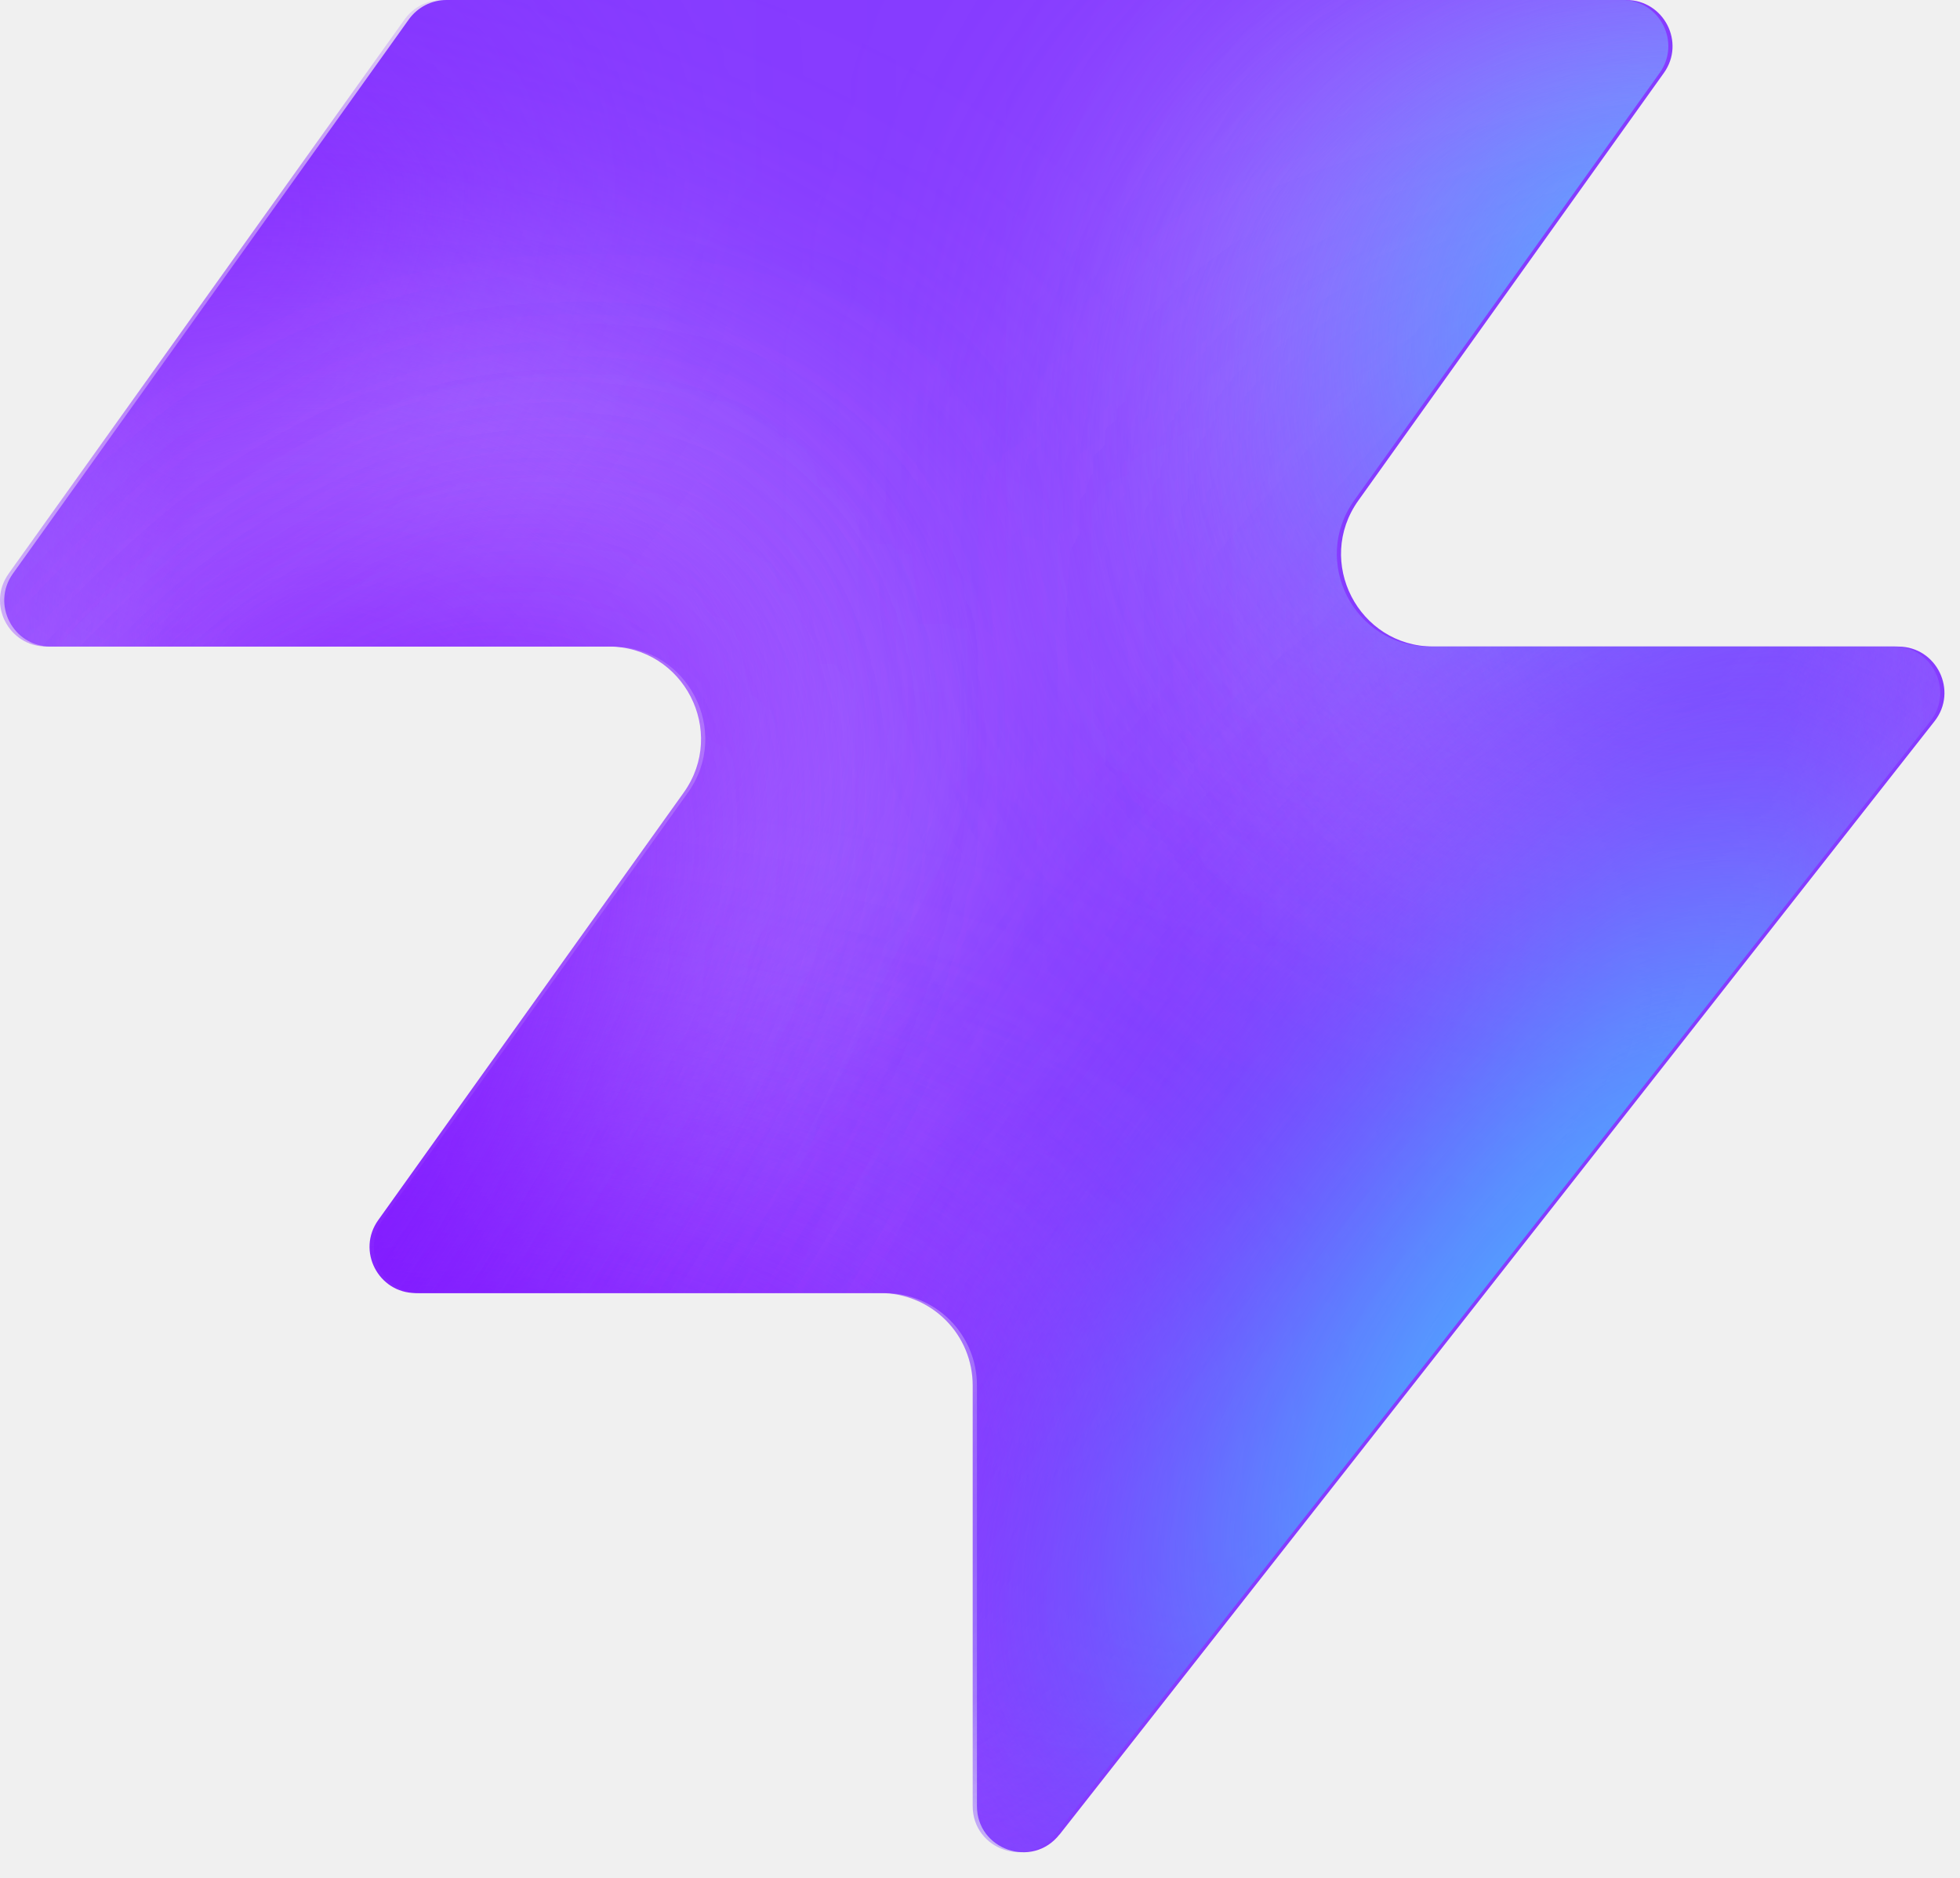
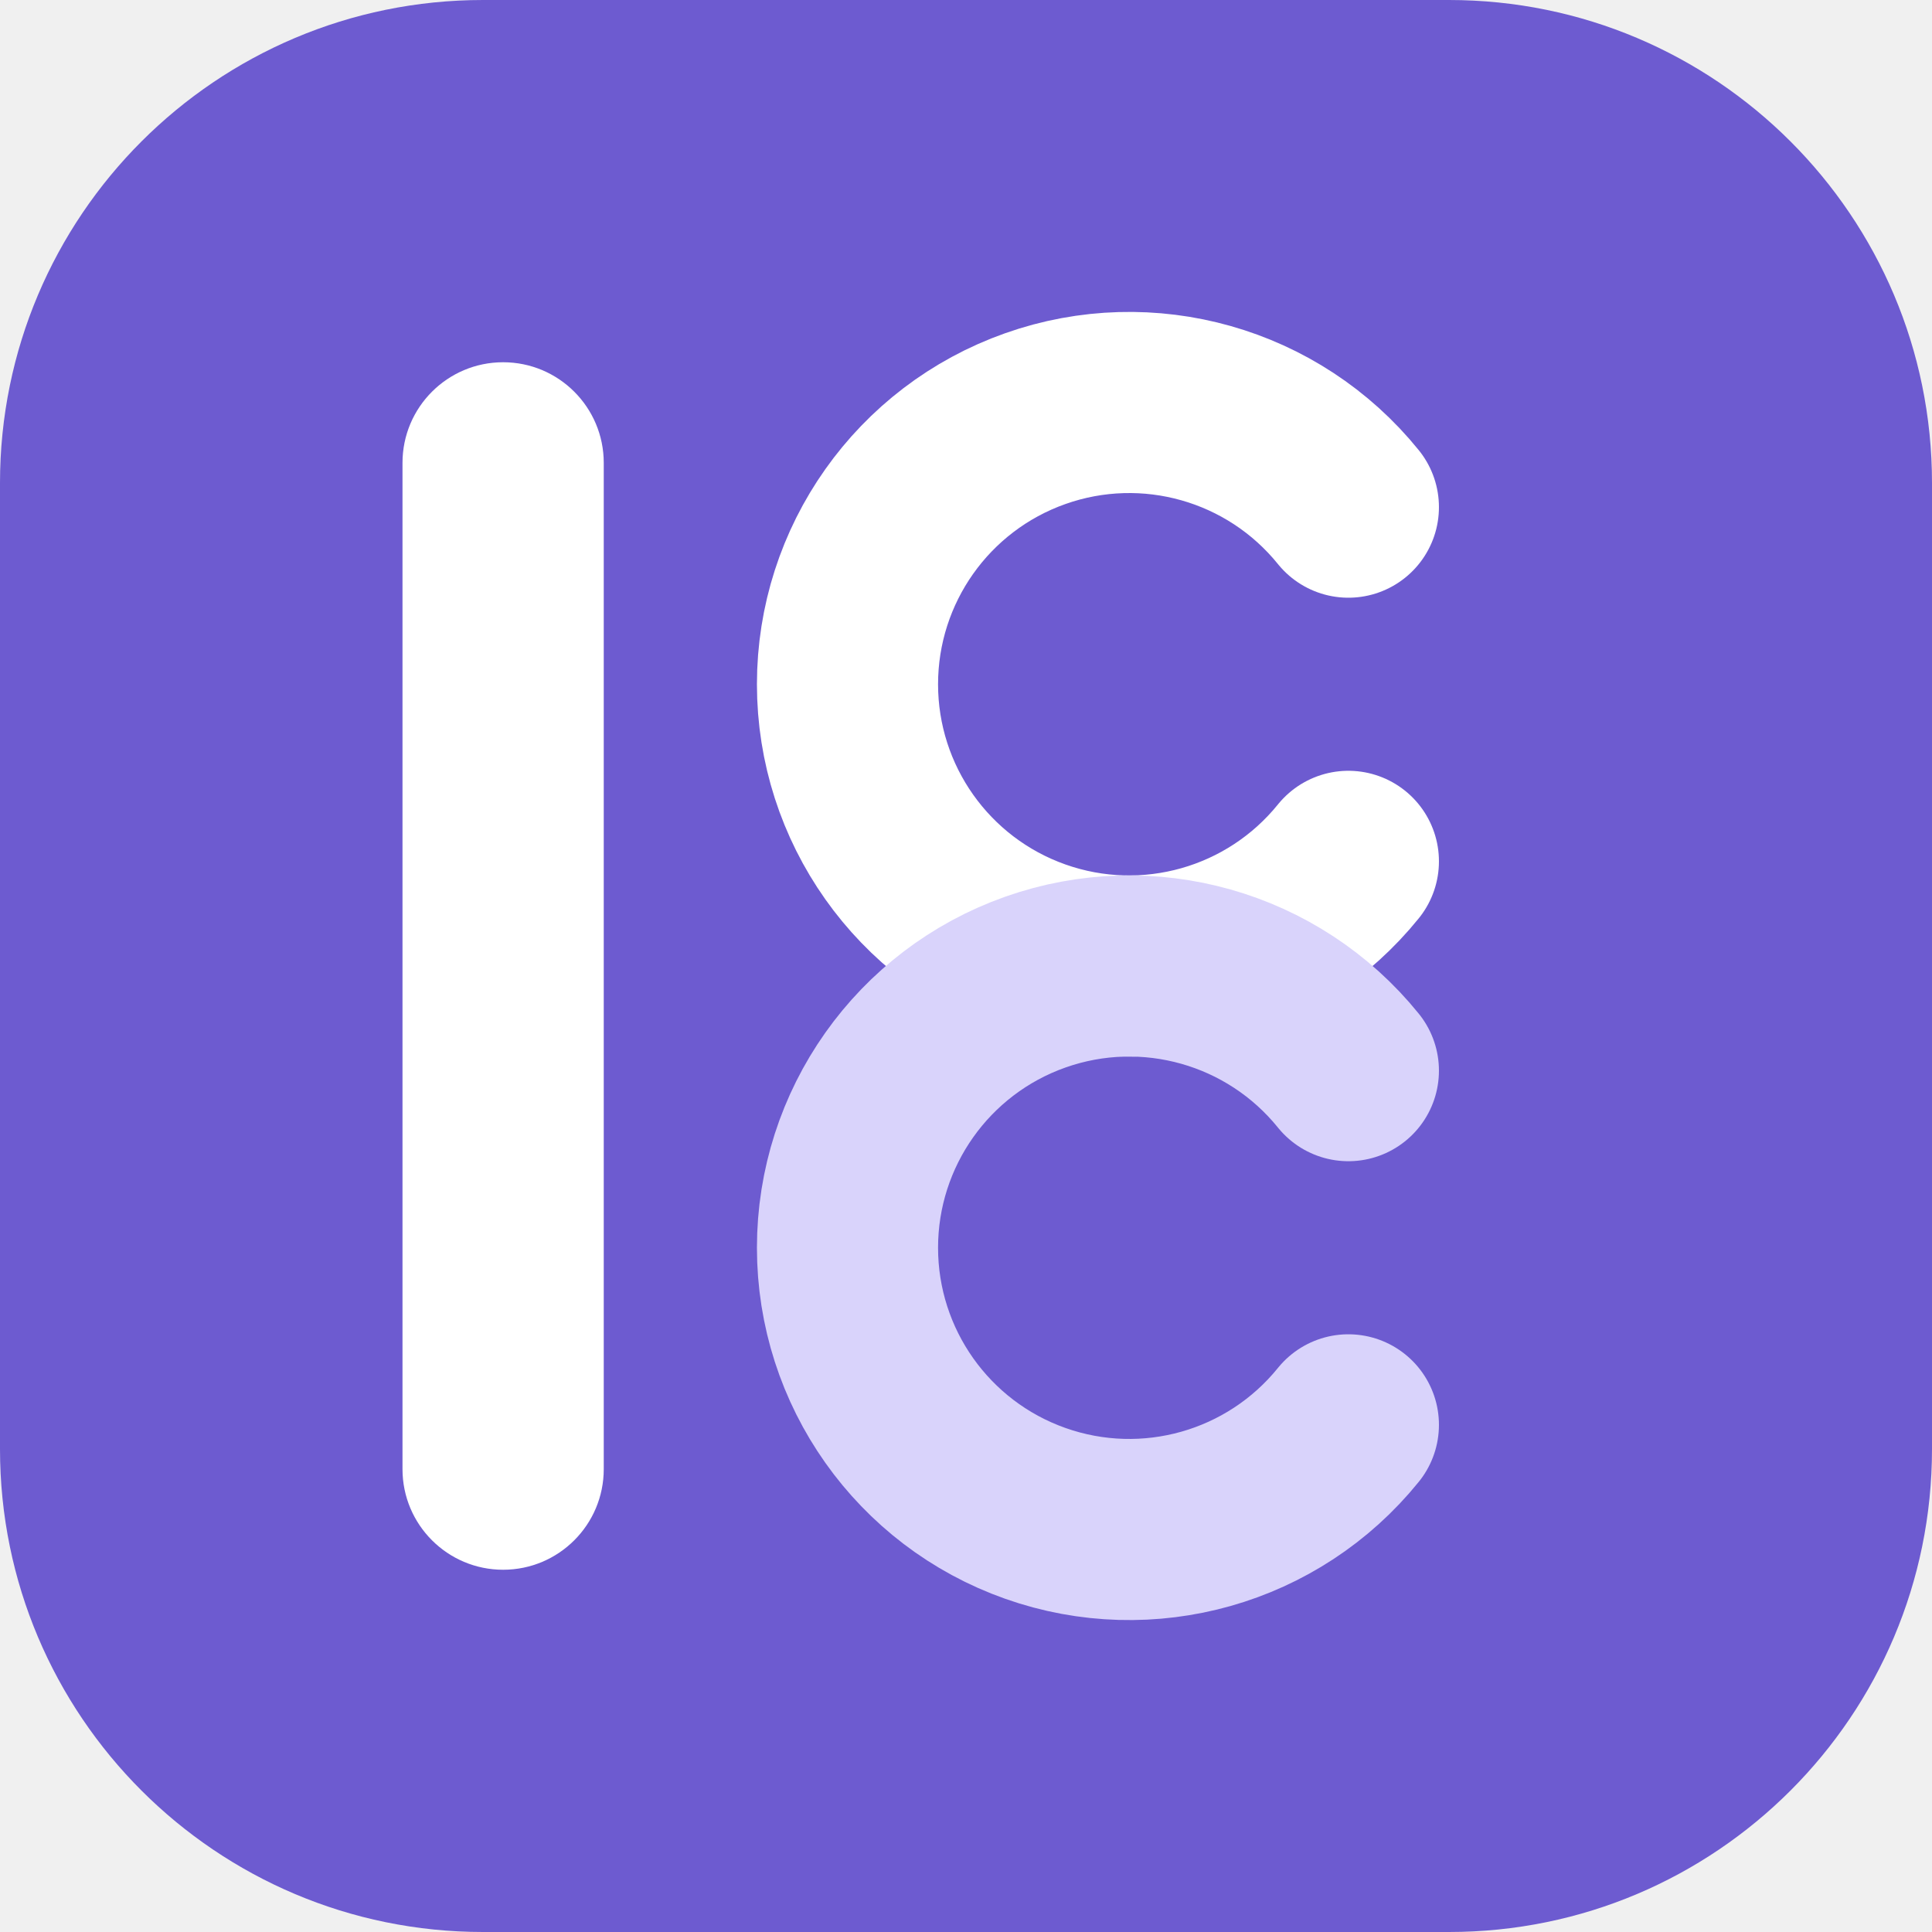
- <svg xmlns="http://www.w3.org/2000/svg" width="48" height="46" fill="none" viewBox="0 0 48 46">
-   <path fill="#863bff" d="M25.946 44.938c-.664.845-2.021.375-2.021-.698V33.937a2.26 2.26 0 0 0-2.262-2.262H10.287c-.92 0-1.456-1.04-.92-1.788l7.48-10.471c1.07-1.497 0-3.578-1.842-3.578H1.237c-.92 0-1.456-1.04-.92-1.788L10.013.474c.214-.297.556-.474.92-.474h28.894c.92 0 1.456 1.04.92 1.788l-7.48 10.471c-1.07 1.498 0 3.579 1.842 3.579h11.377c.943 0 1.473 1.088.89 1.83L25.947 44.94z" style="fill:#863bff;fill:color(display-p3 .525 .23 1);fill-opacity:1" />
-   <mask id="a" width="48" height="46" x="0" y="0" maskUnits="userSpaceOnUse" style="mask-type:alpha">
-     <path fill="#000" d="M25.842 44.938c-.664.844-2.021.375-2.021-.698V33.937a2.26 2.26 0 0 0-2.262-2.262H10.183c-.92 0-1.456-1.04-.92-1.788l7.48-10.471c1.07-1.498 0-3.579-1.842-3.579H1.133c-.92 0-1.456-1.04-.92-1.787L9.91.473c.214-.297.556-.474.92-.474h28.894c.92 0 1.456 1.04.92 1.788l-7.48 10.471c-1.07 1.498 0 3.578 1.842 3.578h11.377c.943 0 1.473 1.088.89 1.832L25.843 44.94z" style="fill:#000;fill-opacity:1" />
-   </mask>
-   <g mask="url(#a)">
-     <g filter="url(#b)">
-       <ellipse cx="5.508" cy="14.704" fill="#ede6ff" rx="5.508" ry="14.704" style="fill:#ede6ff;fill:color(display-p3 .927 .903 1);fill-opacity:1" transform="matrix(.00324 1 1 -.00324 -4.47 31.516)" />
-     </g>
-     <g filter="url(#c)">
-       <ellipse cx="10.399" cy="29.851" fill="#ede6ff" rx="10.399" ry="29.851" style="fill:#ede6ff;fill:color(display-p3 .927 .903 1);fill-opacity:1" transform="matrix(.00324 1 1 -.00324 -39.328 7.883)" />
-     </g>
-     <g filter="url(#d)">
-       <ellipse cx="5.508" cy="30.487" fill="#7e14ff" rx="5.508" ry="30.487" style="fill:#7e14ff;fill:color(display-p3 .492 .077 1);fill-opacity:1" transform="rotate(89.814 -25.913 -14.639)scale(1 -1)" />
-     </g>
-     <g filter="url(#e)">
-       <ellipse cx="5.508" cy="30.599" fill="#7e14ff" rx="5.508" ry="30.599" style="fill:#7e14ff;fill:color(display-p3 .492 .077 1);fill-opacity:1" transform="rotate(89.814 -32.644 -3.334)scale(1 -1)" />
-     </g>
-     <g filter="url(#f)">
-       <ellipse cx="5.508" cy="30.599" fill="#7e14ff" rx="5.508" ry="30.599" style="fill:#7e14ff;fill:color(display-p3 .492 .077 1);fill-opacity:1" transform="matrix(.00324 1 1 -.00324 -34.34 30.47)" />
-     </g>
-     <g filter="url(#g)">
-       <ellipse cx="14.072" cy="22.078" fill="#ede6ff" rx="14.072" ry="22.078" style="fill:#ede6ff;fill:color(display-p3 .927 .903 1);fill-opacity:1" transform="rotate(93.35 24.506 48.493)scale(-1 1)" />
-     </g>
-     <g filter="url(#h)">
-       <ellipse cx="3.47" cy="21.501" fill="#7e14ff" rx="3.47" ry="21.501" style="fill:#7e14ff;fill:color(display-p3 .492 .077 1);fill-opacity:1" transform="rotate(89.009 28.708 47.59)scale(-1 1)" />
-     </g>
-     <g filter="url(#i)">
-       <ellipse cx="3.47" cy="21.501" fill="#7e14ff" rx="3.47" ry="21.501" style="fill:#7e14ff;fill:color(display-p3 .492 .077 1);fill-opacity:1" transform="rotate(89.009 28.708 47.59)scale(-1 1)" />
-     </g>
-     <g filter="url(#j)">
-       <ellipse cx=".387" cy="8.972" fill="#7e14ff" rx="4.407" ry="29.108" style="fill:#7e14ff;fill:color(display-p3 .492 .077 1);fill-opacity:1" transform="rotate(39.51 .387 8.972)" />
-     </g>
-     <g filter="url(#k)">
-       <ellipse cx="47.523" cy="-6.092" fill="#7e14ff" rx="4.407" ry="29.108" style="fill:#7e14ff;fill:color(display-p3 .492 .077 1);fill-opacity:1" transform="rotate(37.892 47.523 -6.092)" />
-     </g>
-     <g filter="url(#l)">
-       <ellipse cx="41.412" cy="6.333" fill="#47bfff" rx="5.971" ry="9.665" style="fill:#47bfff;fill:color(display-p3 .28 .748 1);fill-opacity:1" transform="rotate(37.892 41.412 6.333)" />
-     </g>
-     <g filter="url(#m)">
-       <ellipse cx="-1.879" cy="38.332" fill="#7e14ff" rx="4.407" ry="29.108" style="fill:#7e14ff;fill:color(display-p3 .492 .077 1);fill-opacity:1" transform="rotate(37.892 -1.88 38.332)" />
-     </g>
-     <g filter="url(#n)">
-       <ellipse cx="-1.879" cy="38.332" fill="#7e14ff" rx="4.407" ry="29.108" style="fill:#7e14ff;fill:color(display-p3 .492 .077 1);fill-opacity:1" transform="rotate(37.892 -1.88 38.332)" />
-     </g>
-     <g filter="url(#o)">
-       <ellipse cx="35.651" cy="29.907" fill="#7e14ff" rx="4.407" ry="29.108" style="fill:#7e14ff;fill:color(display-p3 .492 .077 1);fill-opacity:1" transform="rotate(37.892 35.651 29.907)" />
-     </g>
-     <g filter="url(#p)">
-       <ellipse cx="38.418" cy="32.4" fill="#47bfff" rx="5.971" ry="15.297" style="fill:#47bfff;fill:color(display-p3 .28 .748 1);fill-opacity:1" transform="rotate(37.892 38.418 32.4)" />
-     </g>
-   </g>
-   <defs>
-     <filter id="b" width="60.045" height="41.654" x="-19.77" y="16.149" color-interpolation-filters="sRGB" filterUnits="userSpaceOnUse">
-       <feFlood flood-opacity="0" result="BackgroundImageFix" />
-       <feBlend in="SourceGraphic" in2="BackgroundImageFix" result="shape" />
-       <feGaussianBlur result="effect1_foregroundBlur_2002_17158" stdDeviation="7.659" />
-     </filter>
-     <filter id="c" width="90.34" height="51.437" x="-54.613" y="-7.533" color-interpolation-filters="sRGB" filterUnits="userSpaceOnUse">
-       <feFlood flood-opacity="0" result="BackgroundImageFix" />
-       <feBlend in="SourceGraphic" in2="BackgroundImageFix" result="shape" />
-       <feGaussianBlur result="effect1_foregroundBlur_2002_17158" stdDeviation="7.659" />
-     </filter>
-     <filter id="d" width="79.355" height="29.4" x="-49.64" y="2.03" color-interpolation-filters="sRGB" filterUnits="userSpaceOnUse">
-       <feFlood flood-opacity="0" result="BackgroundImageFix" />
-       <feBlend in="SourceGraphic" in2="BackgroundImageFix" result="shape" />
-       <feGaussianBlur result="effect1_foregroundBlur_2002_17158" stdDeviation="4.596" />
-     </filter>
-     <filter id="e" width="79.579" height="29.4" x="-45.045" y="20.029" color-interpolation-filters="sRGB" filterUnits="userSpaceOnUse">
-       <feFlood flood-opacity="0" result="BackgroundImageFix" />
-       <feBlend in="SourceGraphic" in2="BackgroundImageFix" result="shape" />
-       <feGaussianBlur result="effect1_foregroundBlur_2002_17158" stdDeviation="4.596" />
-     </filter>
-     <filter id="f" width="79.579" height="29.4" x="-43.513" y="21.178" color-interpolation-filters="sRGB" filterUnits="userSpaceOnUse">
-       <feFlood flood-opacity="0" result="BackgroundImageFix" />
-       <feBlend in="SourceGraphic" in2="BackgroundImageFix" result="shape" />
-       <feGaussianBlur result="effect1_foregroundBlur_2002_17158" stdDeviation="4.596" />
-     </filter>
-     <filter id="g" width="74.749" height="58.852" x="15.756" y="-17.901" color-interpolation-filters="sRGB" filterUnits="userSpaceOnUse">
-       <feFlood flood-opacity="0" result="BackgroundImageFix" />
-       <feBlend in="SourceGraphic" in2="BackgroundImageFix" result="shape" />
-       <feGaussianBlur result="effect1_foregroundBlur_2002_17158" stdDeviation="7.659" />
-     </filter>
-     <filter id="h" width="61.377" height="25.362" x="23.548" y="2.284" color-interpolation-filters="sRGB" filterUnits="userSpaceOnUse">
-       <feFlood flood-opacity="0" result="BackgroundImageFix" />
-       <feBlend in="SourceGraphic" in2="BackgroundImageFix" result="shape" />
-       <feGaussianBlur result="effect1_foregroundBlur_2002_17158" stdDeviation="4.596" />
-     </filter>
-     <filter id="i" width="61.377" height="25.362" x="23.548" y="2.284" color-interpolation-filters="sRGB" filterUnits="userSpaceOnUse">
-       <feFlood flood-opacity="0" result="BackgroundImageFix" />
-       <feBlend in="SourceGraphic" in2="BackgroundImageFix" result="shape" />
-       <feGaussianBlur result="effect1_foregroundBlur_2002_17158" stdDeviation="4.596" />
-     </filter>
-     <filter id="j" width="56.045" height="63.649" x="-27.636" y="-22.853" color-interpolation-filters="sRGB" filterUnits="userSpaceOnUse">
-       <feFlood flood-opacity="0" result="BackgroundImageFix" />
-       <feBlend in="SourceGraphic" in2="BackgroundImageFix" result="shape" />
-       <feGaussianBlur result="effect1_foregroundBlur_2002_17158" stdDeviation="4.596" />
-     </filter>
-     <filter id="k" width="54.814" height="64.646" x="20.116" y="-38.415" color-interpolation-filters="sRGB" filterUnits="userSpaceOnUse">
-       <feFlood flood-opacity="0" result="BackgroundImageFix" />
-       <feBlend in="SourceGraphic" in2="BackgroundImageFix" result="shape" />
-       <feGaussianBlur result="effect1_foregroundBlur_2002_17158" stdDeviation="4.596" />
-     </filter>
-     <filter id="l" width="33.541" height="35.313" x="24.641" y="-11.323" color-interpolation-filters="sRGB" filterUnits="userSpaceOnUse">
-       <feFlood flood-opacity="0" result="BackgroundImageFix" />
-       <feBlend in="SourceGraphic" in2="BackgroundImageFix" result="shape" />
-       <feGaussianBlur result="effect1_foregroundBlur_2002_17158" stdDeviation="4.596" />
-     </filter>
-     <filter id="m" width="54.814" height="64.646" x="-29.286" y="6.009" color-interpolation-filters="sRGB" filterUnits="userSpaceOnUse">
-       <feFlood flood-opacity="0" result="BackgroundImageFix" />
-       <feBlend in="SourceGraphic" in2="BackgroundImageFix" result="shape" />
-       <feGaussianBlur result="effect1_foregroundBlur_2002_17158" stdDeviation="4.596" />
-     </filter>
-     <filter id="n" width="54.814" height="64.646" x="-29.286" y="6.009" color-interpolation-filters="sRGB" filterUnits="userSpaceOnUse">
-       <feFlood flood-opacity="0" result="BackgroundImageFix" />
-       <feBlend in="SourceGraphic" in2="BackgroundImageFix" result="shape" />
-       <feGaussianBlur result="effect1_foregroundBlur_2002_17158" stdDeviation="4.596" />
-     </filter>
-     <filter id="o" width="54.814" height="64.646" x="8.244" y="-2.416" color-interpolation-filters="sRGB" filterUnits="userSpaceOnUse">
-       <feFlood flood-opacity="0" result="BackgroundImageFix" />
-       <feBlend in="SourceGraphic" in2="BackgroundImageFix" result="shape" />
-       <feGaussianBlur result="effect1_foregroundBlur_2002_17158" stdDeviation="4.596" />
-     </filter>
-     <filter id="p" width="39.409" height="43.623" x="18.713" y="10.588" color-interpolation-filters="sRGB" filterUnits="userSpaceOnUse">
-       <feFlood flood-opacity="0" result="BackgroundImageFix" />
-       <feBlend in="SourceGraphic" in2="BackgroundImageFix" result="shape" />
-       <feGaussianBlur result="effect1_foregroundBlur_2002_17158" stdDeviation="4.596" />
-     </filter>
-   </defs>
+ <svg xmlns="http://www.w3.org/2000/svg" width="48" height="48" viewBox="0 0 48 48">
+   <rect width="48" height="48" rx="12" fill="#6D5BD0" />
+   <rect x="10" y="9" width="5" height="30" rx="2.5" fill="#FFFFFF" />
+   <path d="M33.5 12.6a7 7 0 1 0 0 8.8" fill="none" stroke="#FFFFFF" stroke-width="4.5" stroke-linecap="round" />
+   <path d="M33.5 26.6a7 7 0 1 0 0 8.8" fill="none" stroke="#D9D3FB" stroke-width="4.5" stroke-linecap="round" />
</svg>
